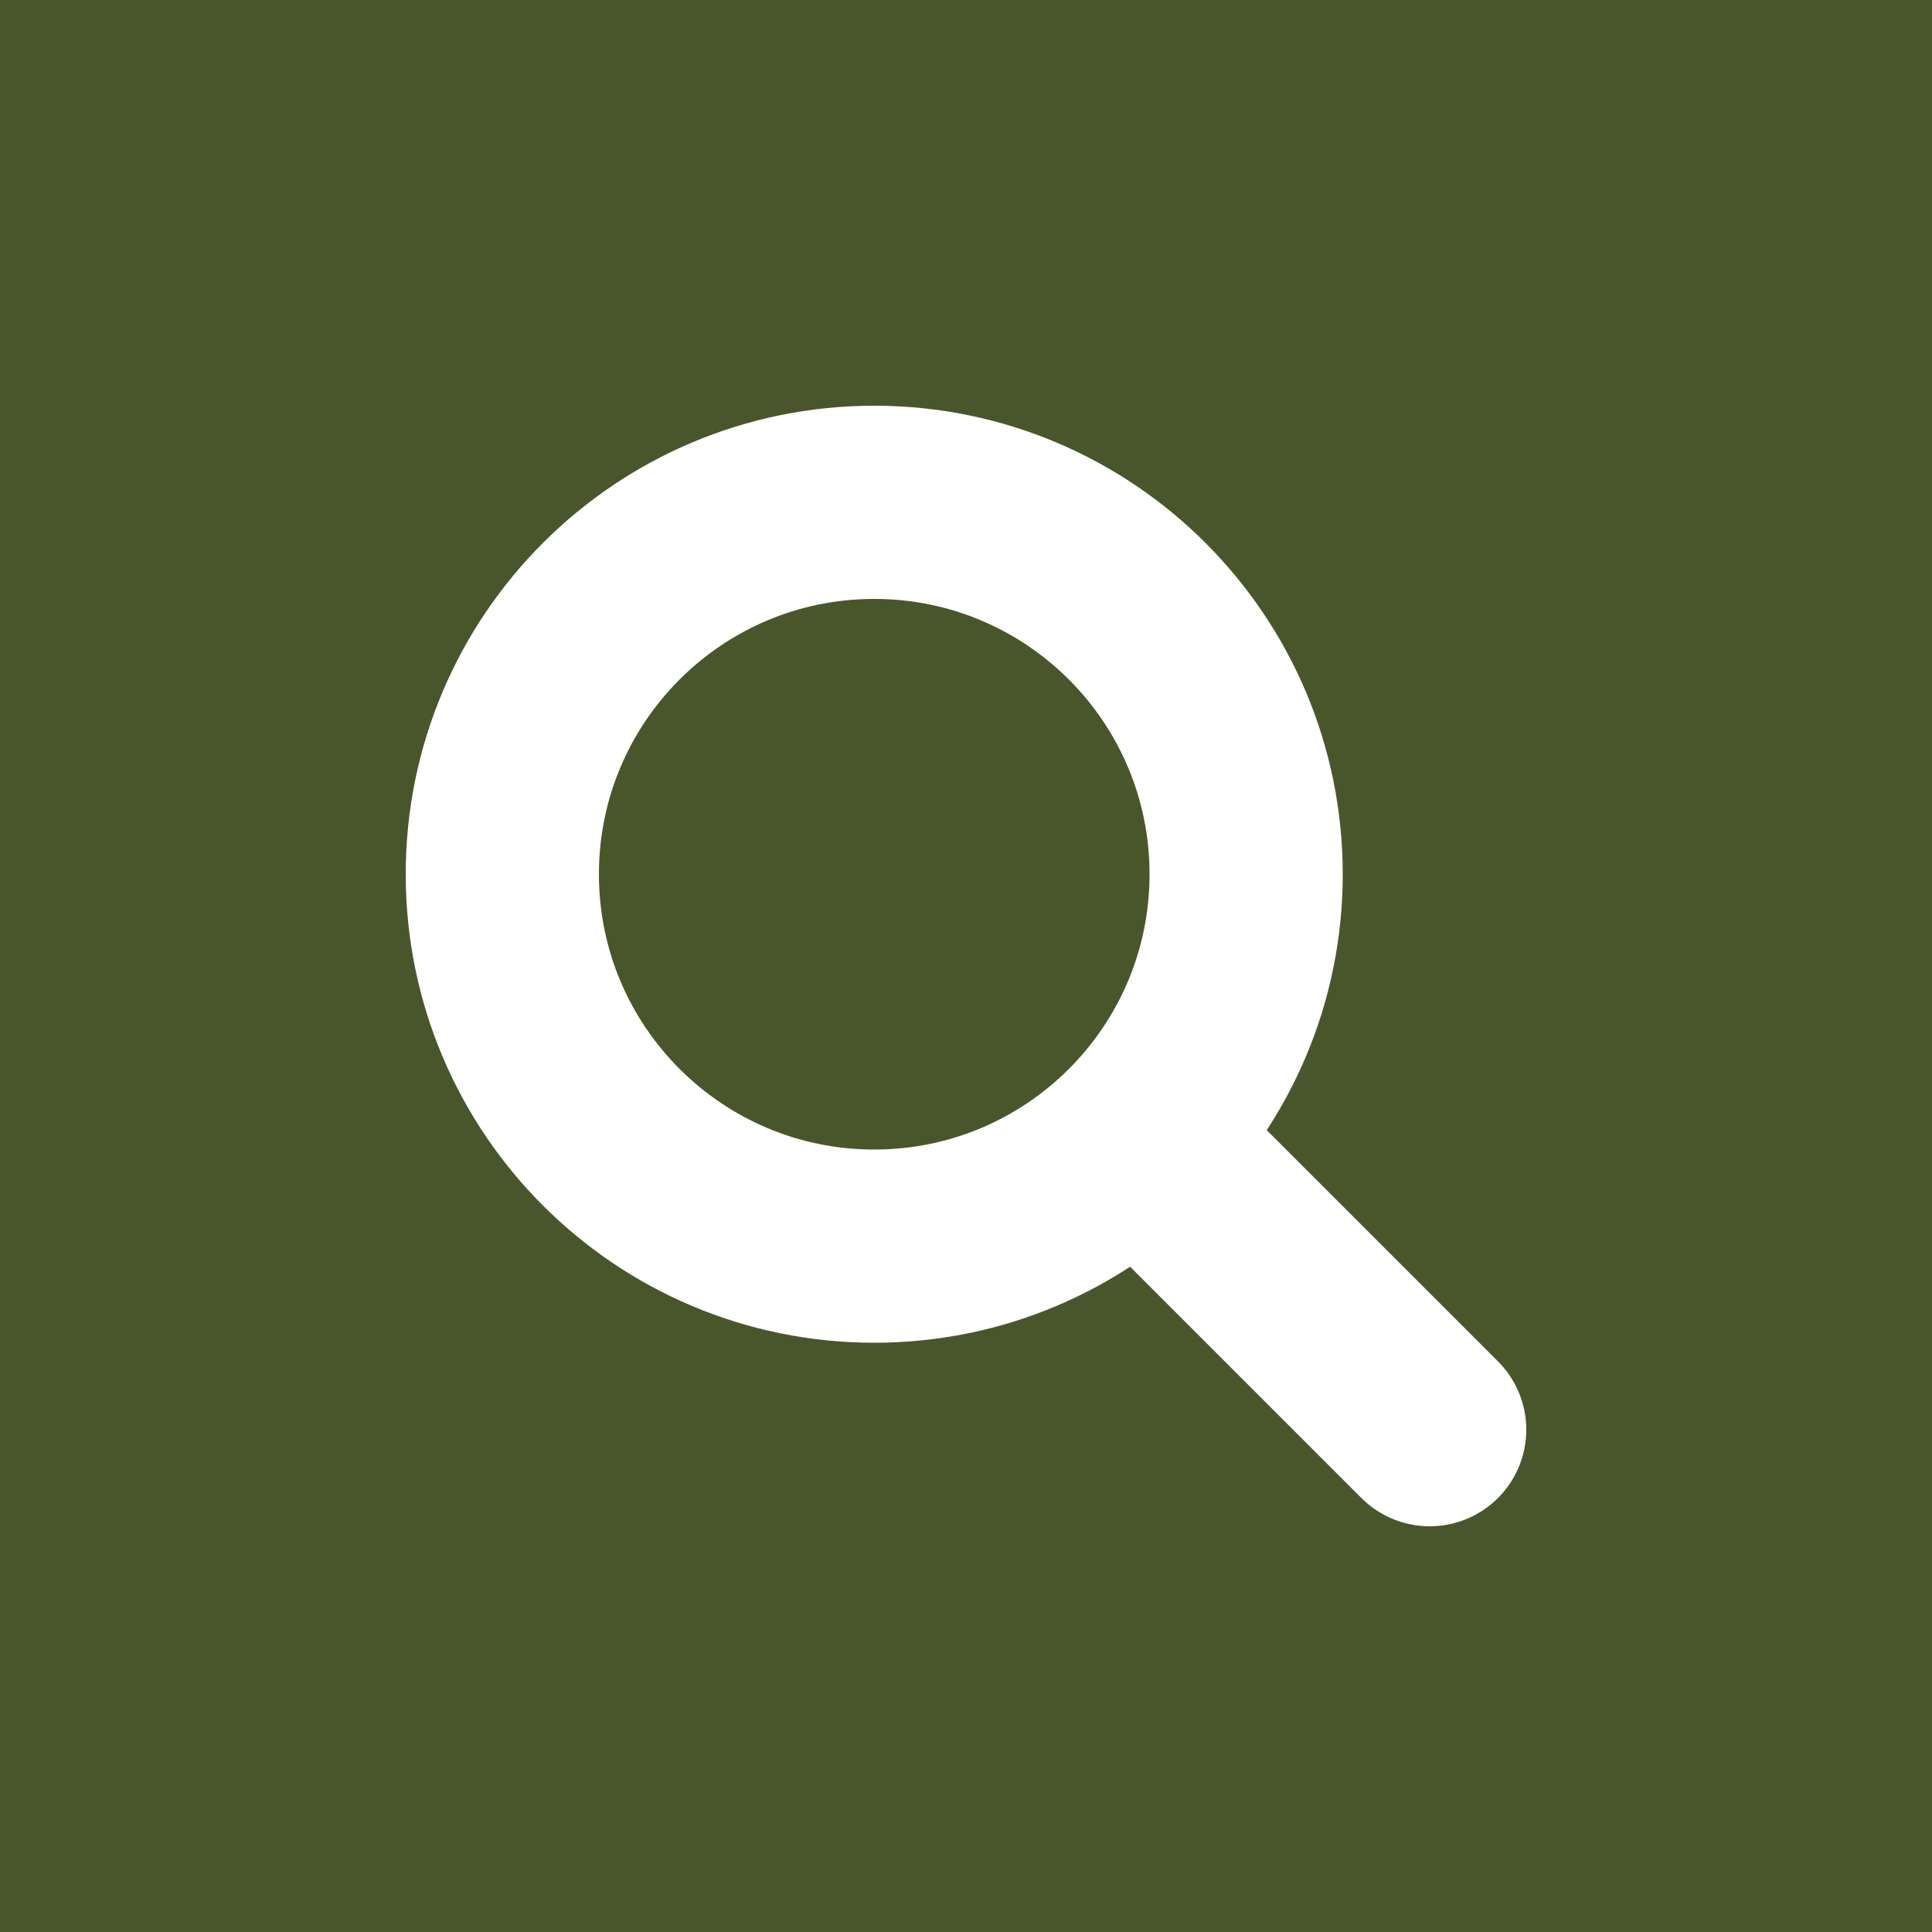
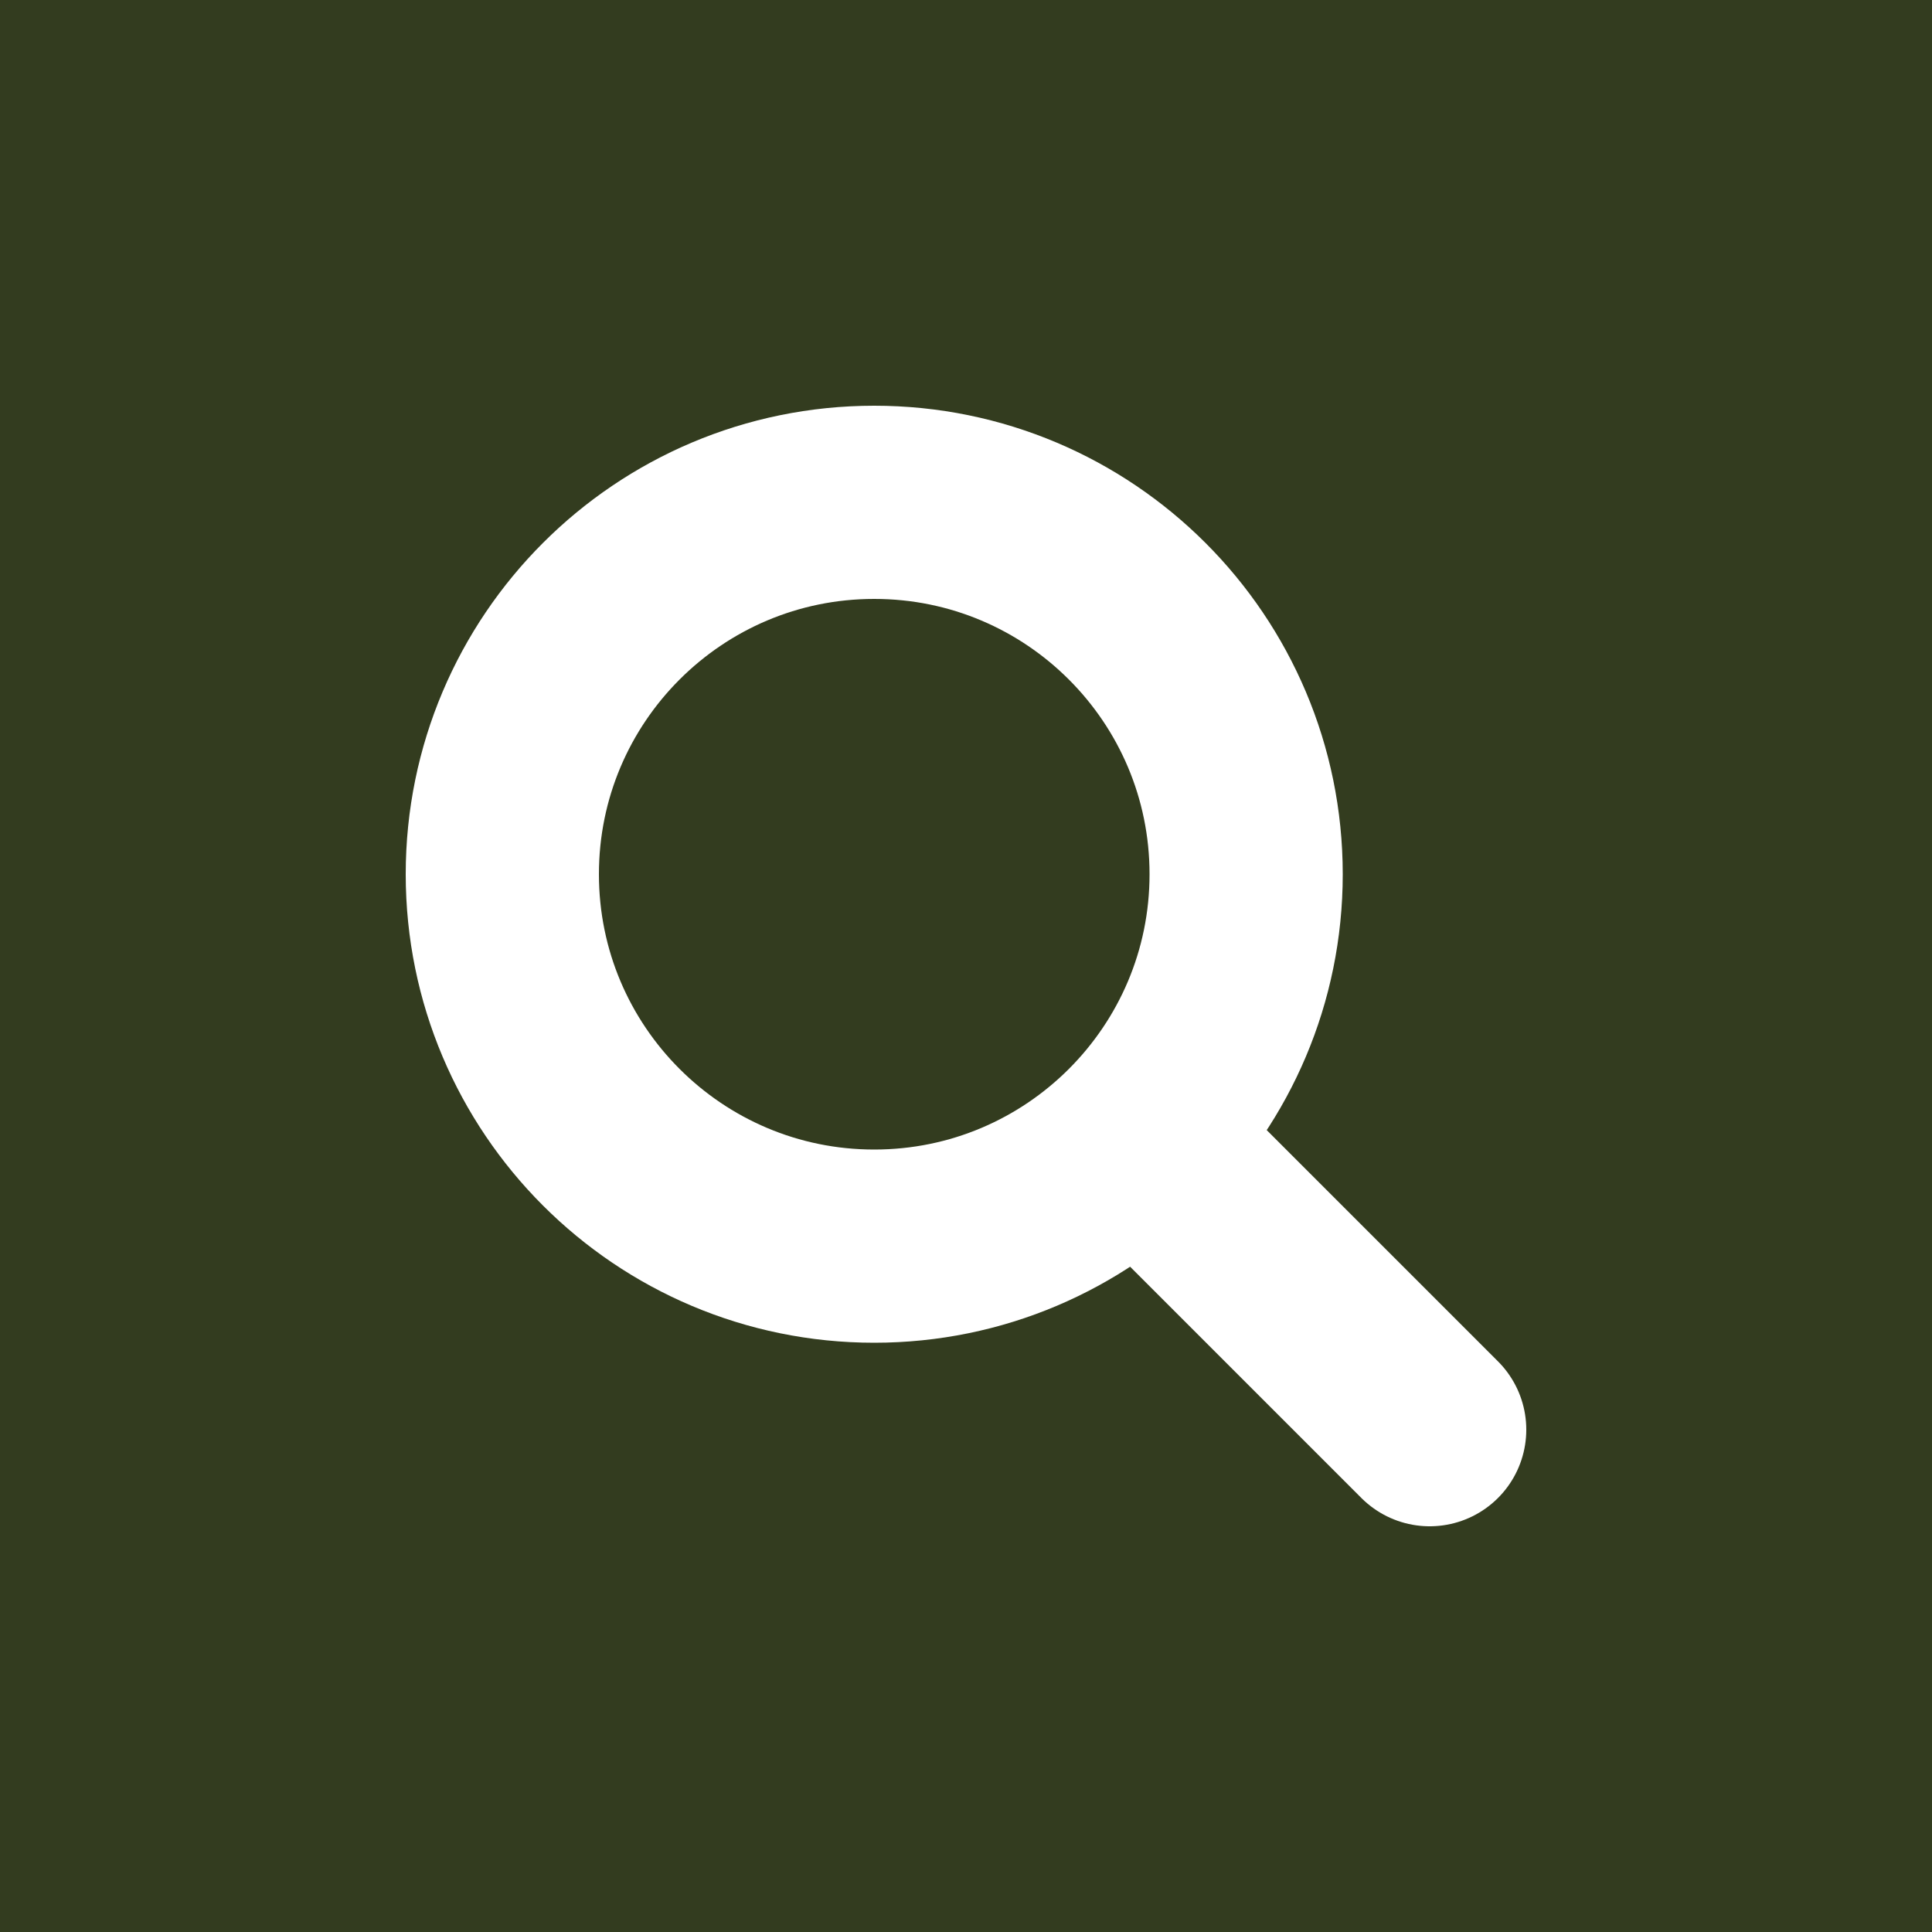
<svg xmlns="http://www.w3.org/2000/svg" width="50" height="50" viewBox="0 0 50 50" fill="none">
  <rect width="50" height="50" fill="#49562C" />
+   <rect width="50" height="50" fill="black" fill-opacity="0.3" />
  <circle cx="22.625" cy="22.625" r="9.625" stroke="white" stroke-width="5" />
  <path d="M37 37L31 31" stroke="white" stroke-width="5" stroke-linecap="round" />
</svg>
